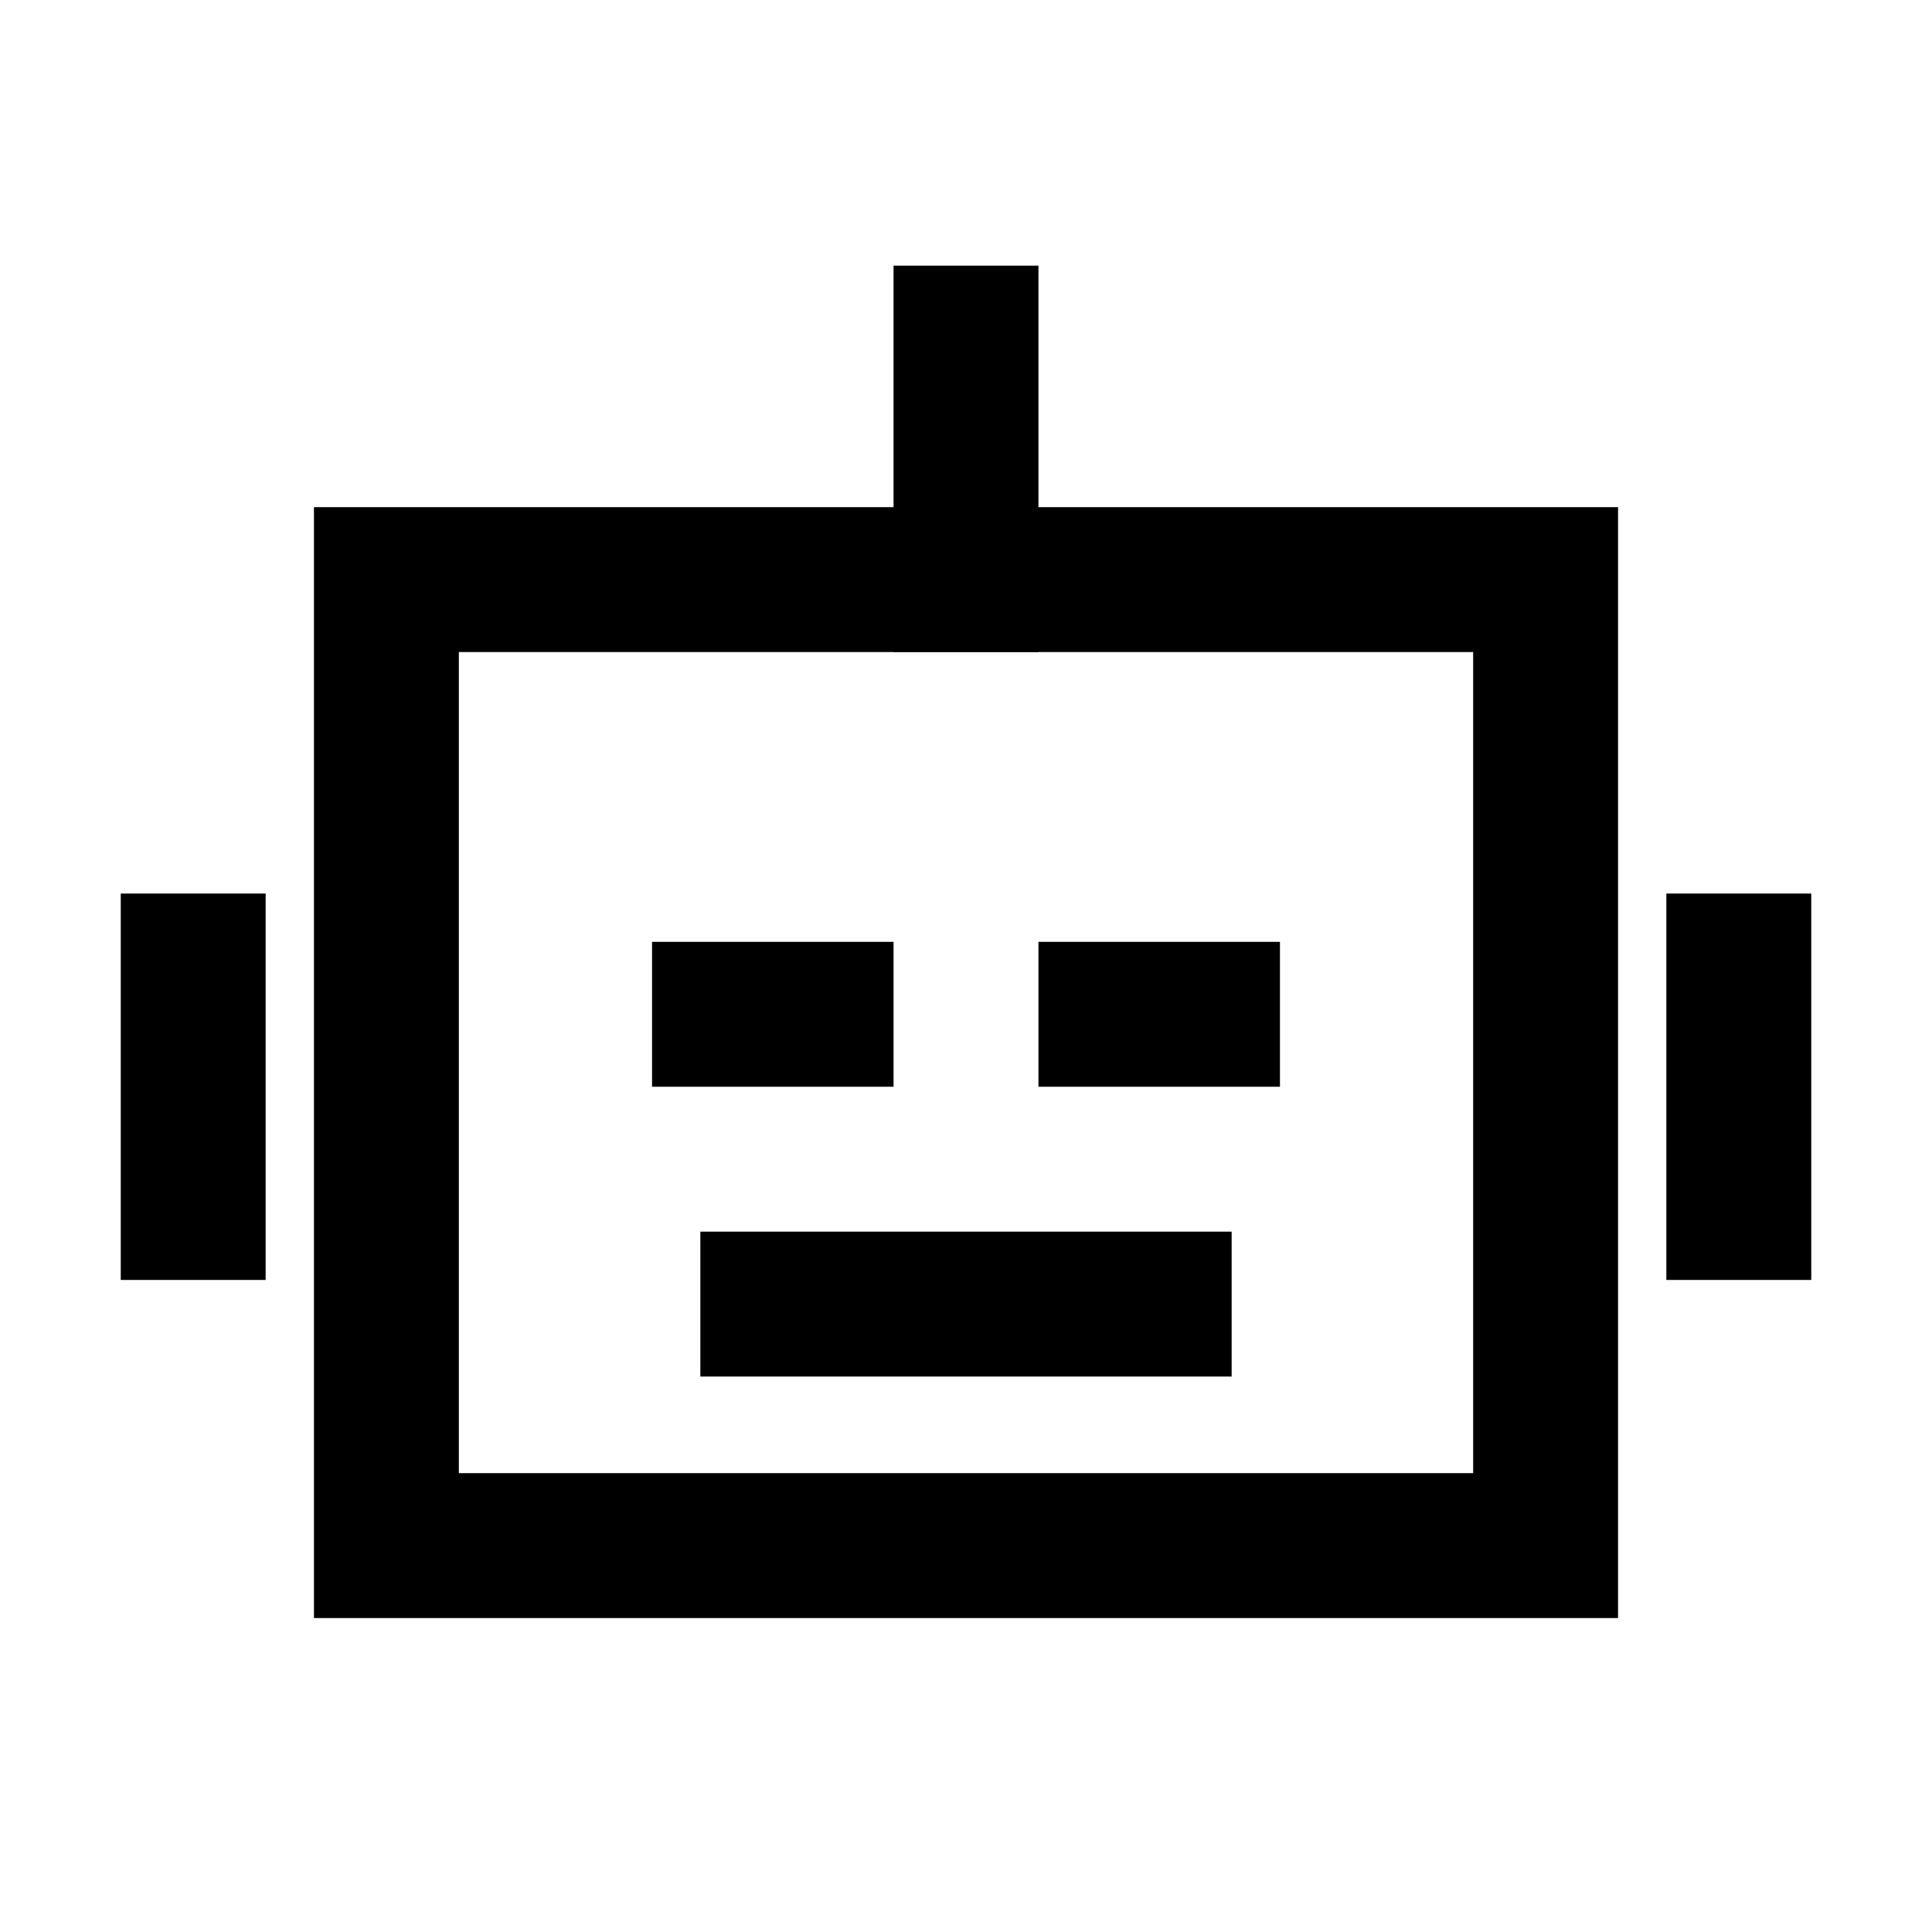
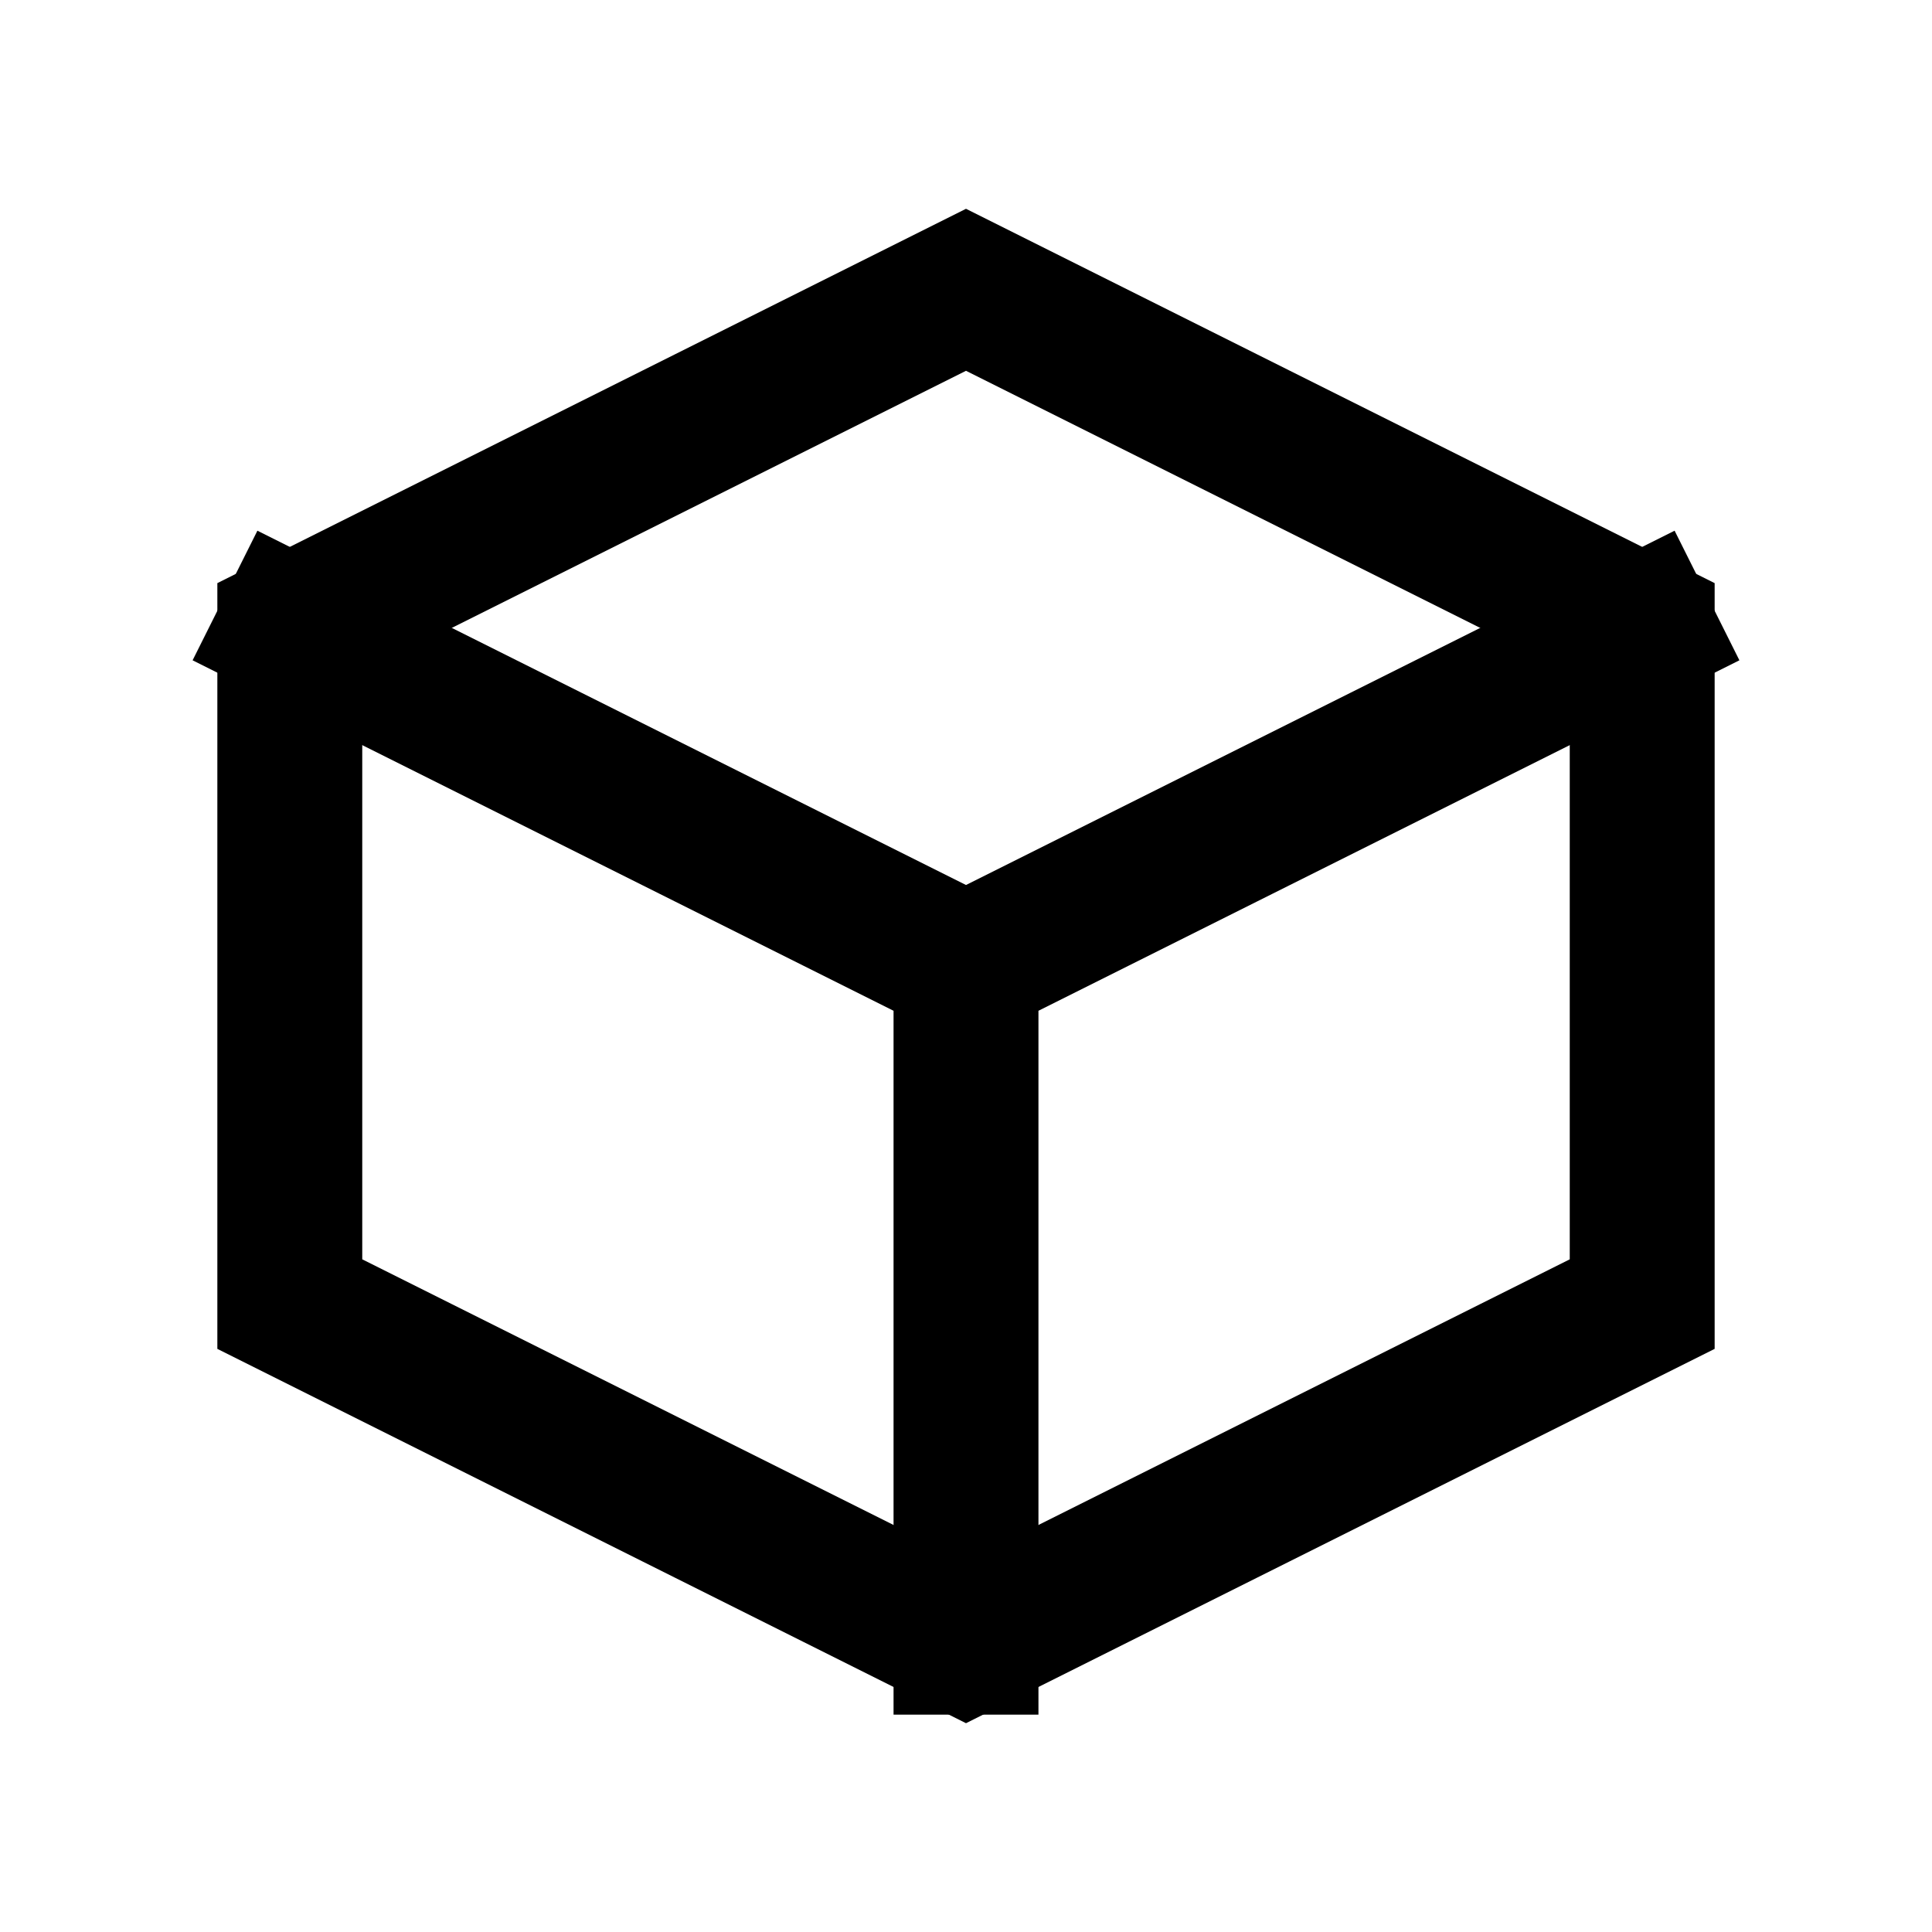
<svg xmlns="http://www.w3.org/2000/svg" viewBox="0 0 20 20" fill="none" stroke="currentColor" stroke-width="1.5" stroke-linecap="square" stroke-linejoin="miter">
-   <path d="M10 3.5v2.5" />
-   <rect x="4" y="6" width="12" height="10" />
-   <path d="M7.5 10.5h1M11.5 10.5h1M8 13.5h4" />
-   <path d="M2 10v2.5M18 10v2.5" />
+   <path d="M10 3l7 3.5v7L10 17l-7-3.5v-7z" />
+   <path d="M3 6.5L10 10l7-3.5M10 10v7" />
</svg>
